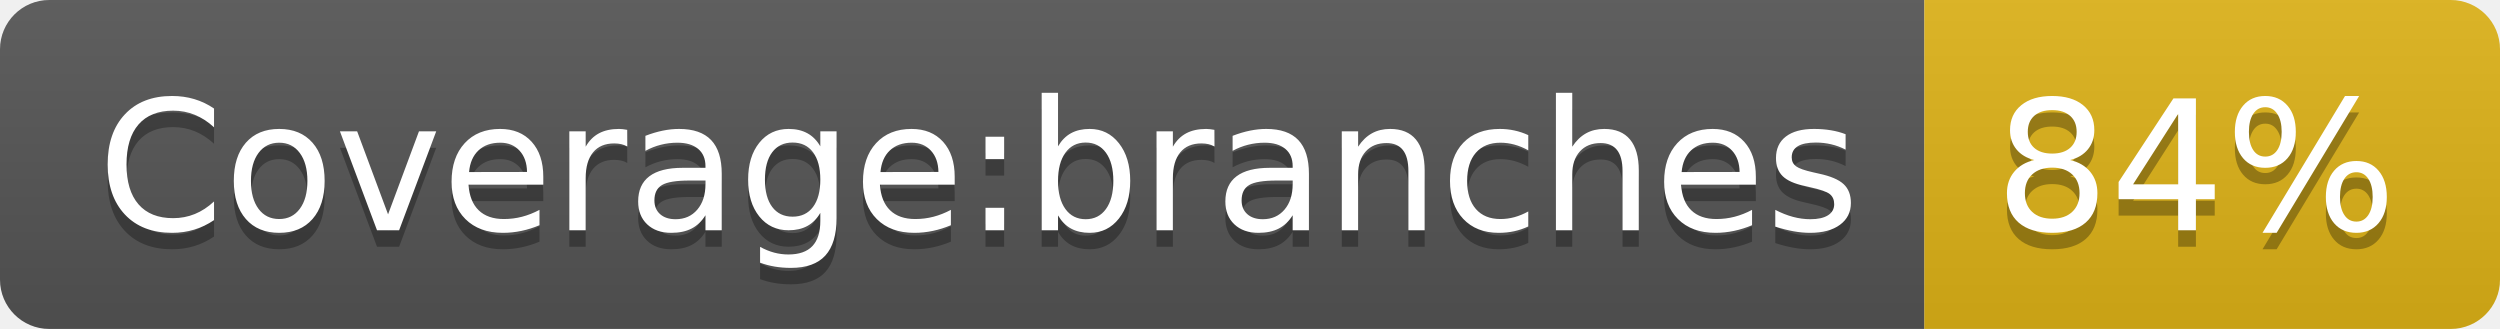
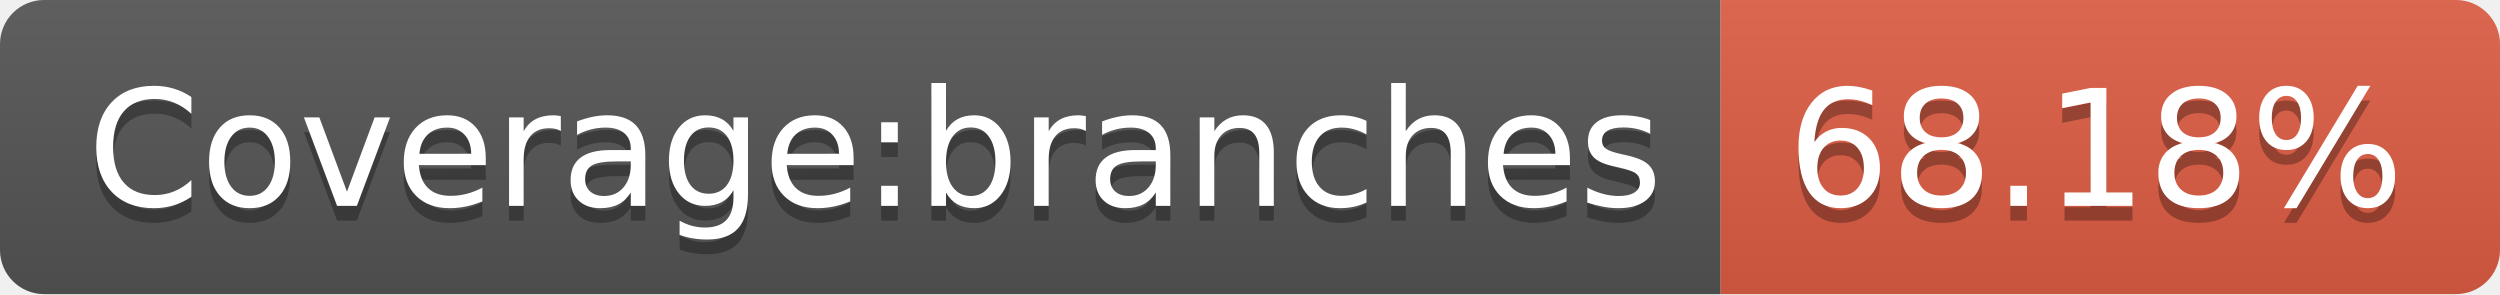
- <svg xmlns="http://www.w3.org/2000/svg" width="152" height="20">
+ <svg xmlns="http://www.w3.org/2000/svg" width="170" height="20">
  <linearGradient id="b" x2="0" y2="100%">
    <stop offset="0" stop-color="#bbb" stop-opacity=".1" />
    <stop offset="1" stop-opacity=".1" />
  </linearGradient>
  <clipPath id="a">
-     <rect width="152" height="20" rx="3" fill="#fff" />
+     <rect width="170" height="20" rx="3" fill="#fff" />
  </clipPath>
  <g clip-path="url(#a)">
    <path fill="#555" d="M0 0h117v20H0z" />
-     <path fill="#dfb317" d="M117 0h35v20H117z" />
-     <path fill="url(#b)" d="M0 0h152v20H0z" />
+     <path fill="#e05d44" d="M117 0h53v20H117z" />
+     <path fill="url(#b)" d="M0 0h170v20H0z" />
  </g>
  <g fill="#fff" text-anchor="middle" font-family="DejaVu Sans,Verdana,Geneva,sans-serif" font-size="110">
    <text x="595" y="150" fill="#010101" fill-opacity=".3" transform="scale(.1)" textLength="1070">Coverage:branches</text>
    <text x="595" y="140" transform="scale(.1)" textLength="1070">Coverage:branches</text>
-     <text x="1335" y="150" fill="#010101" fill-opacity=".3" transform="scale(.1)" textLength="250">84%</text>
-     <text x="1335" y="140" transform="scale(.1)" textLength="250">84%</text>
+     <text x="1425" y="150" fill="#010101" fill-opacity=".3" transform="scale(.1)" textLength="430">68.18%</text>
+     <text x="1425" y="140" transform="scale(.1)" textLength="430">68.18%</text>
  </g>
</svg>
